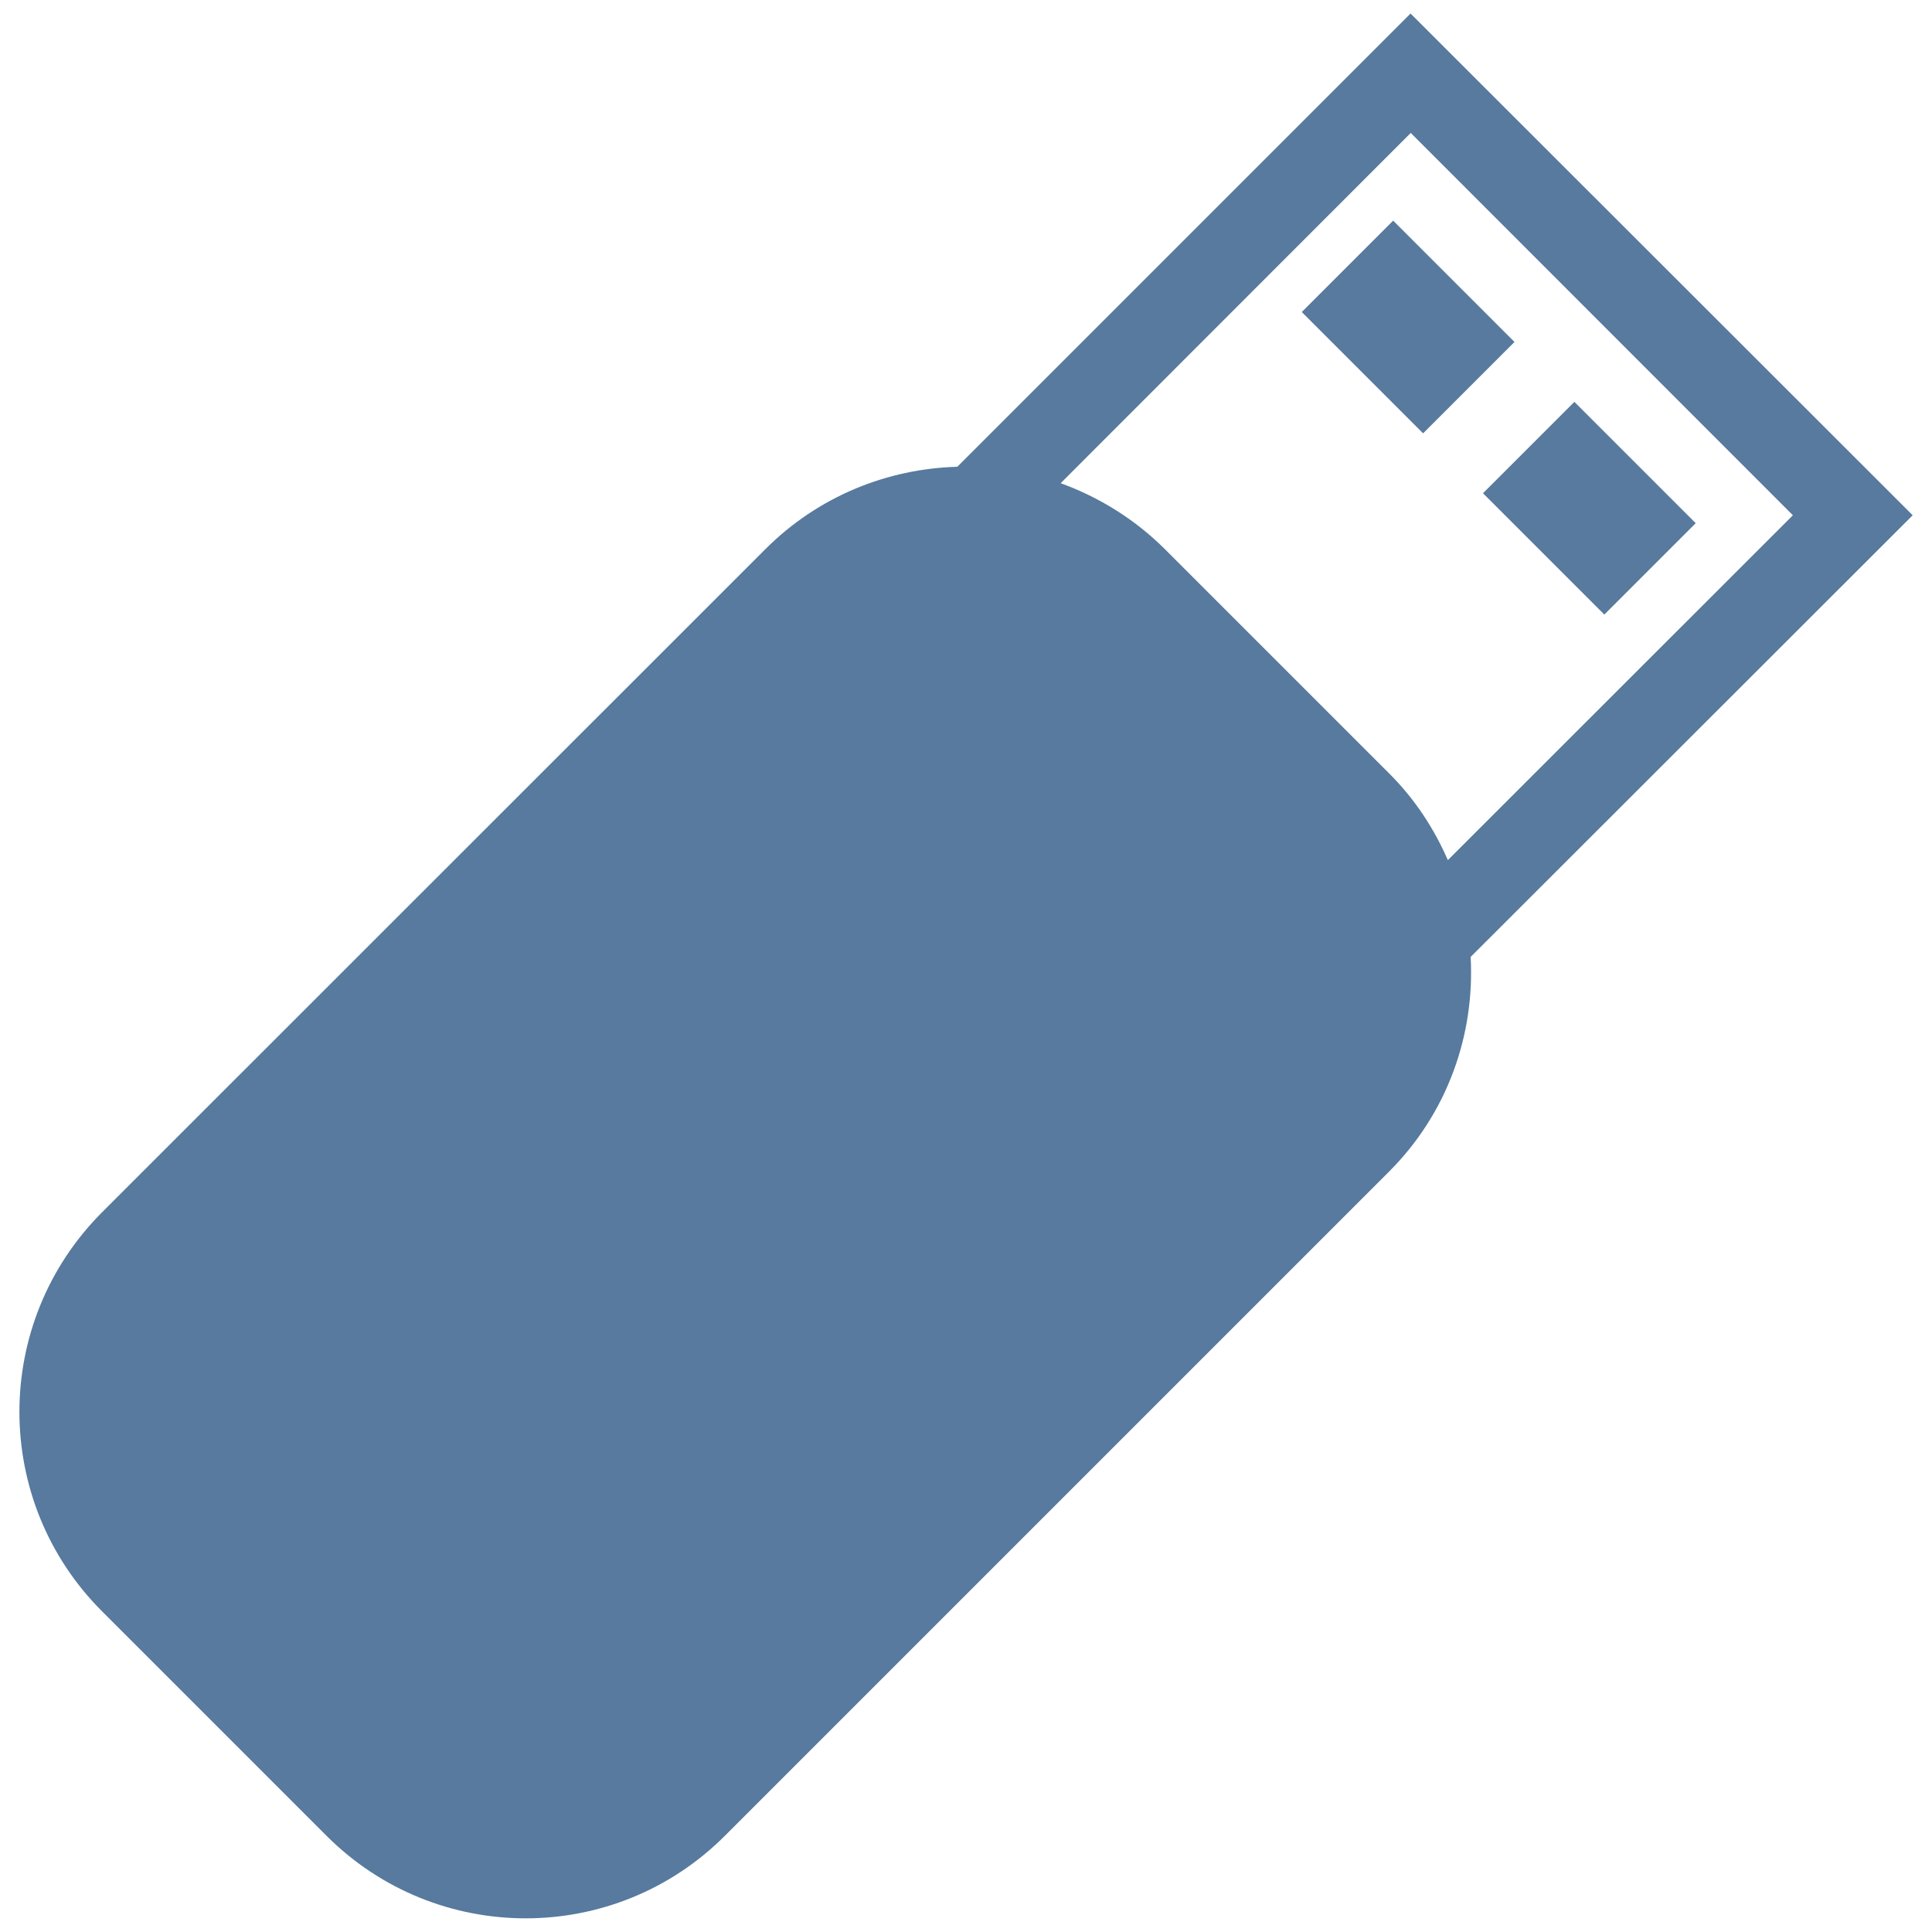
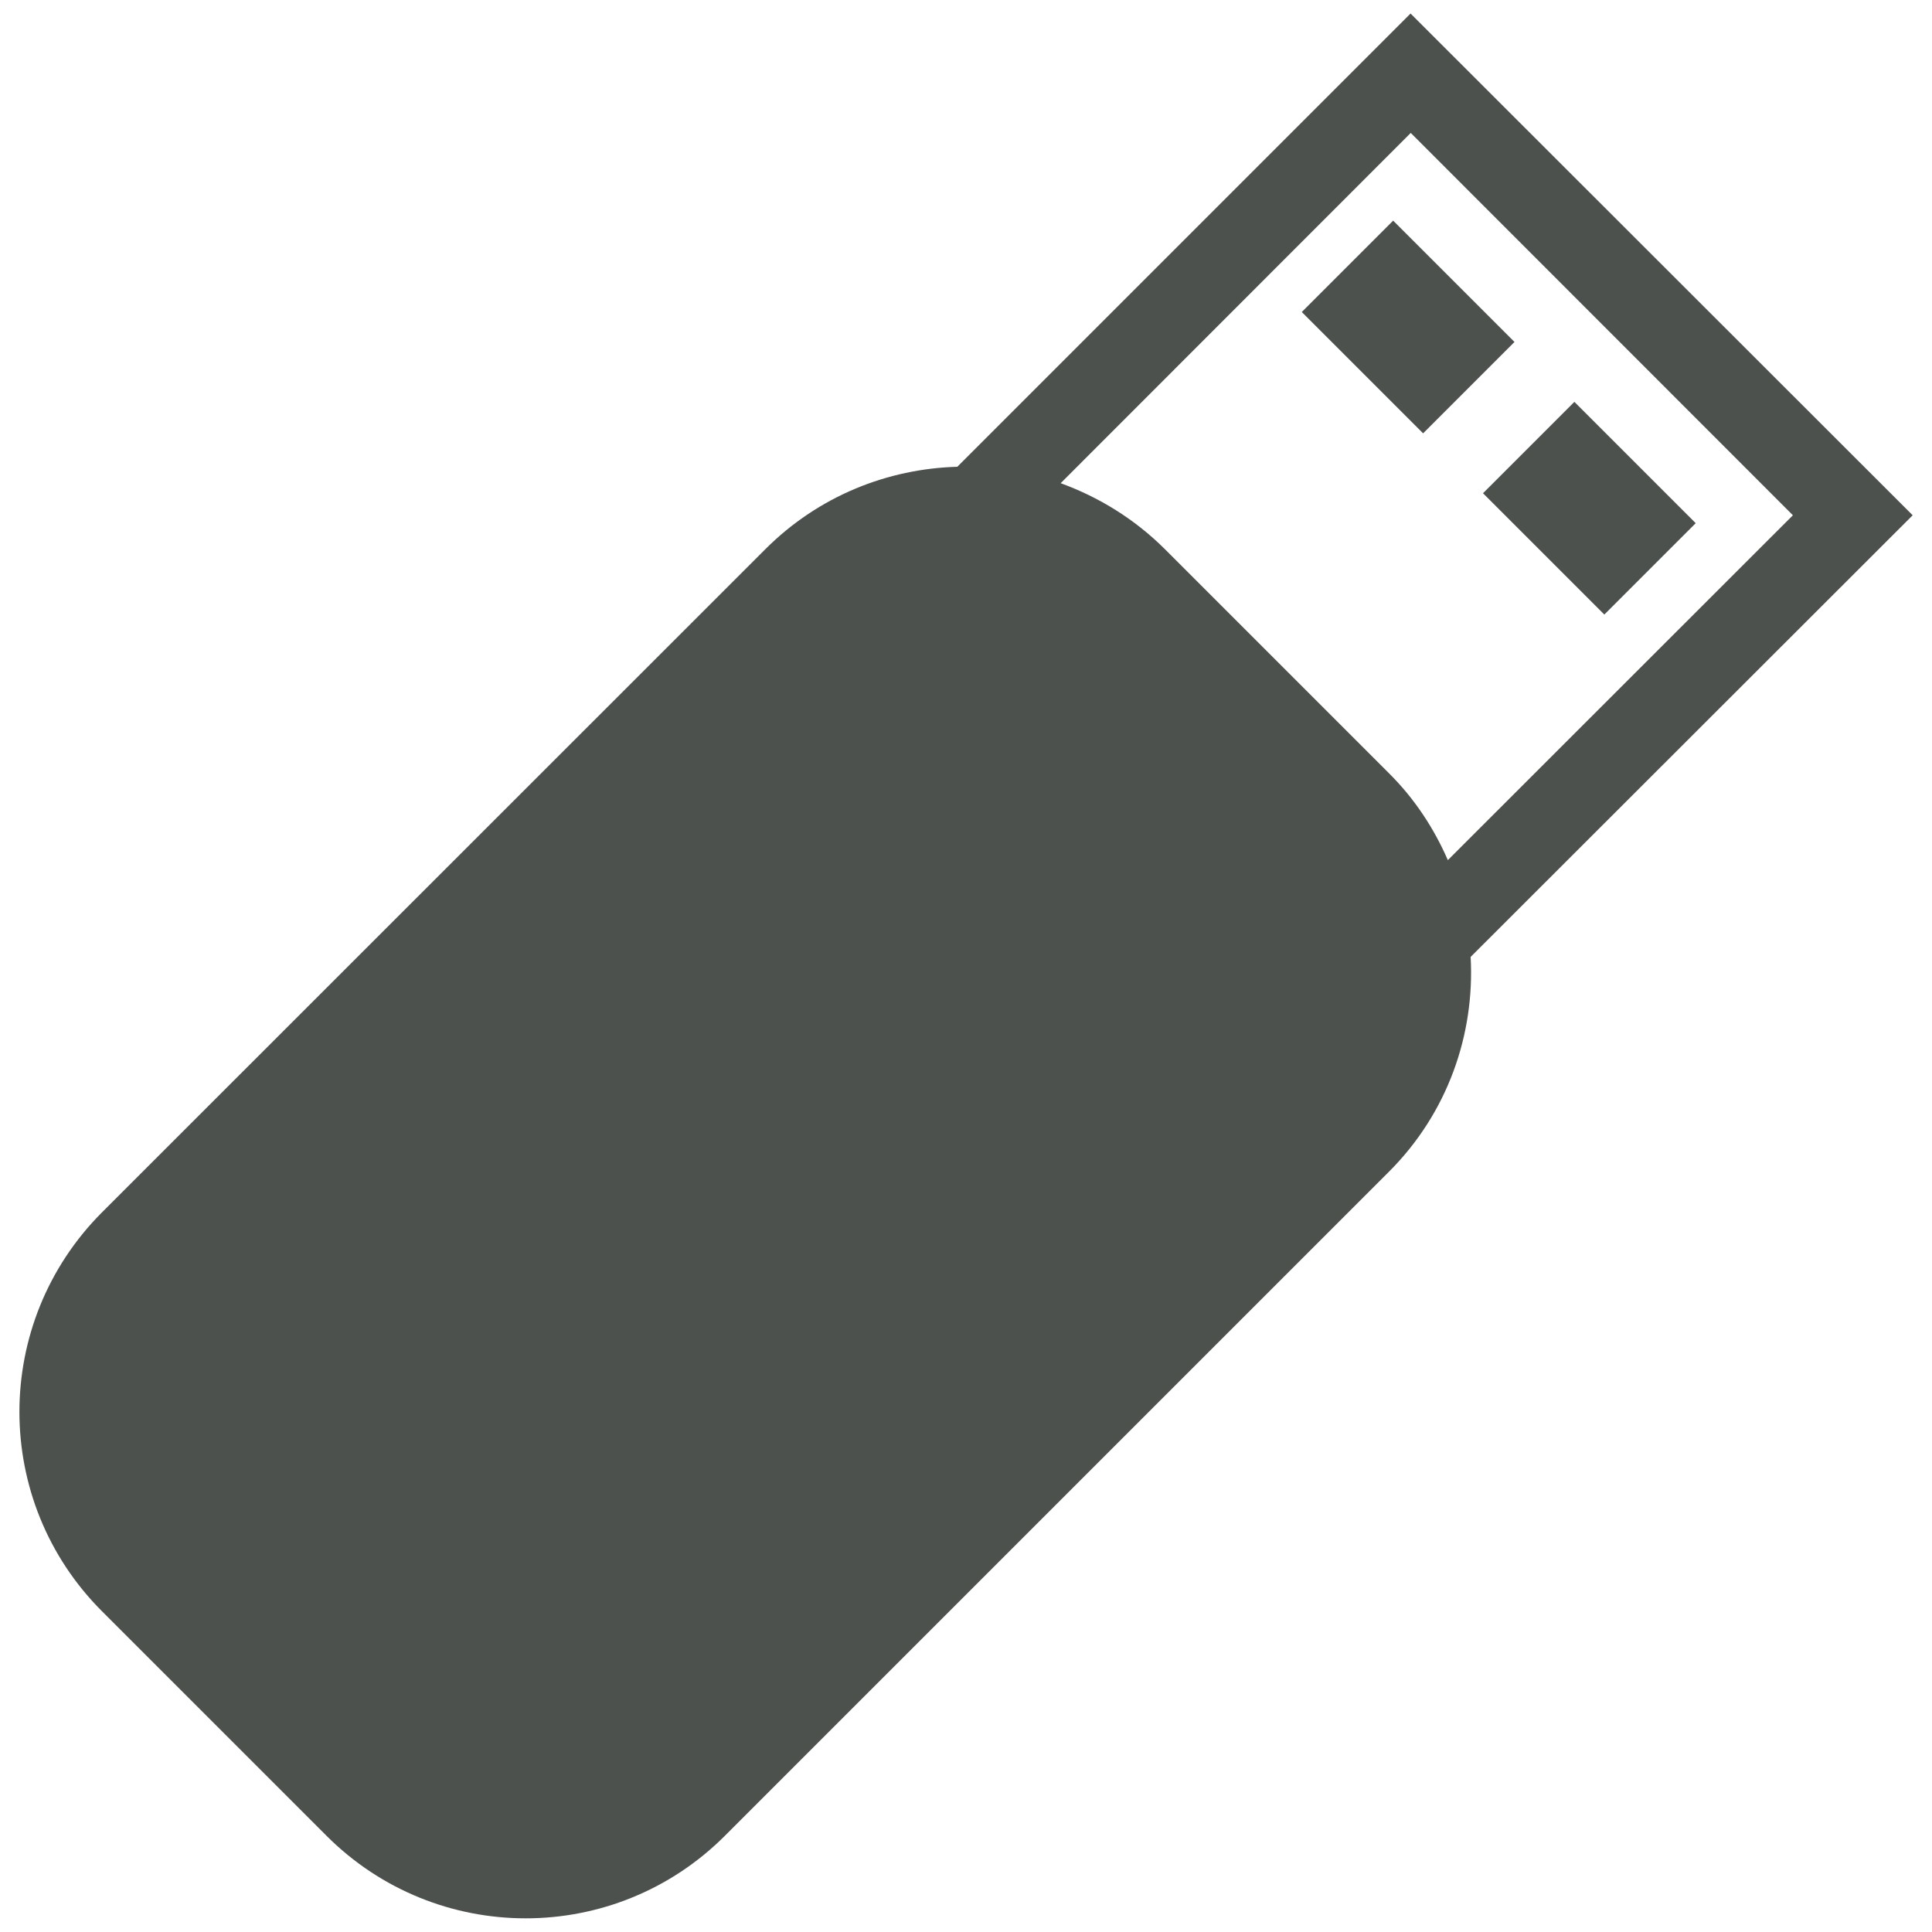
<svg xmlns="http://www.w3.org/2000/svg" version="1.1" x="0px" y="0px" viewBox="0 0 1000 1000" enable-background="new 0 0 1000 1000" xml:space="preserve">
  <g>
    <g>
-       <path d="M730.1,7L495.5,241.6c-36,1-71.8,15.1-99.3,42.6L52.8,627.5c-57,57.1-57,149.5,0,206.5l116.1,116.1c57,57.1,149.4,57.1,206.4,0l343.5-343.5c30.6-30.5,44.6-71.3,42.4-111.3L990,266.7L730.1,7z M749.4,445.2c-7.1-16.3-17.1-31.7-30.5-45L602.8,284.1c-15.8-15.7-34.3-26.9-53.8-34L730.2,68.8L928,266.7L749.4,445.2z M783.9,177l-47.3,47.3l-62.8-62.8l47.3-47.3L783.9,177z M877.7,270.8l-47.3,47.3l-62.8-62.8l47.3-47.3L877.7,270.8z" fill="#577A9E" />
+       <path d="M730.1,7L495.5,241.6c-36,1-71.8,15.1-99.3,42.6L52.8,627.5c-57,57.1-57,149.5,0,206.5l116.1,116.1c57,57.1,149.4,57.1,206.4,0l343.5-343.5c30.6-30.5,44.6-71.3,42.4-111.3L990,266.7L730.1,7z M749.4,445.2c-7.1-16.3-17.1-31.7-30.5-45L602.8,284.1c-15.8-15.7-34.3-26.9-53.8-34L730.2,68.8L928,266.7L749.4,445.2z M783.9,177l-47.3,47.3l-62.8-62.8l47.3-47.3L783.9,177z M877.7,270.8l-47.3,47.3l-62.8-62.8l47.3-47.3L877.7,270.8z" fill="#4C514E" />
    </g>
    <g />
    <g />
    <g />
    <g />
    <g />
    <g />
    <g />
    <g />
    <g />
    <g />
    <g />
    <g />
    <g />
    <g />
    <g />
  </g>
</svg>
